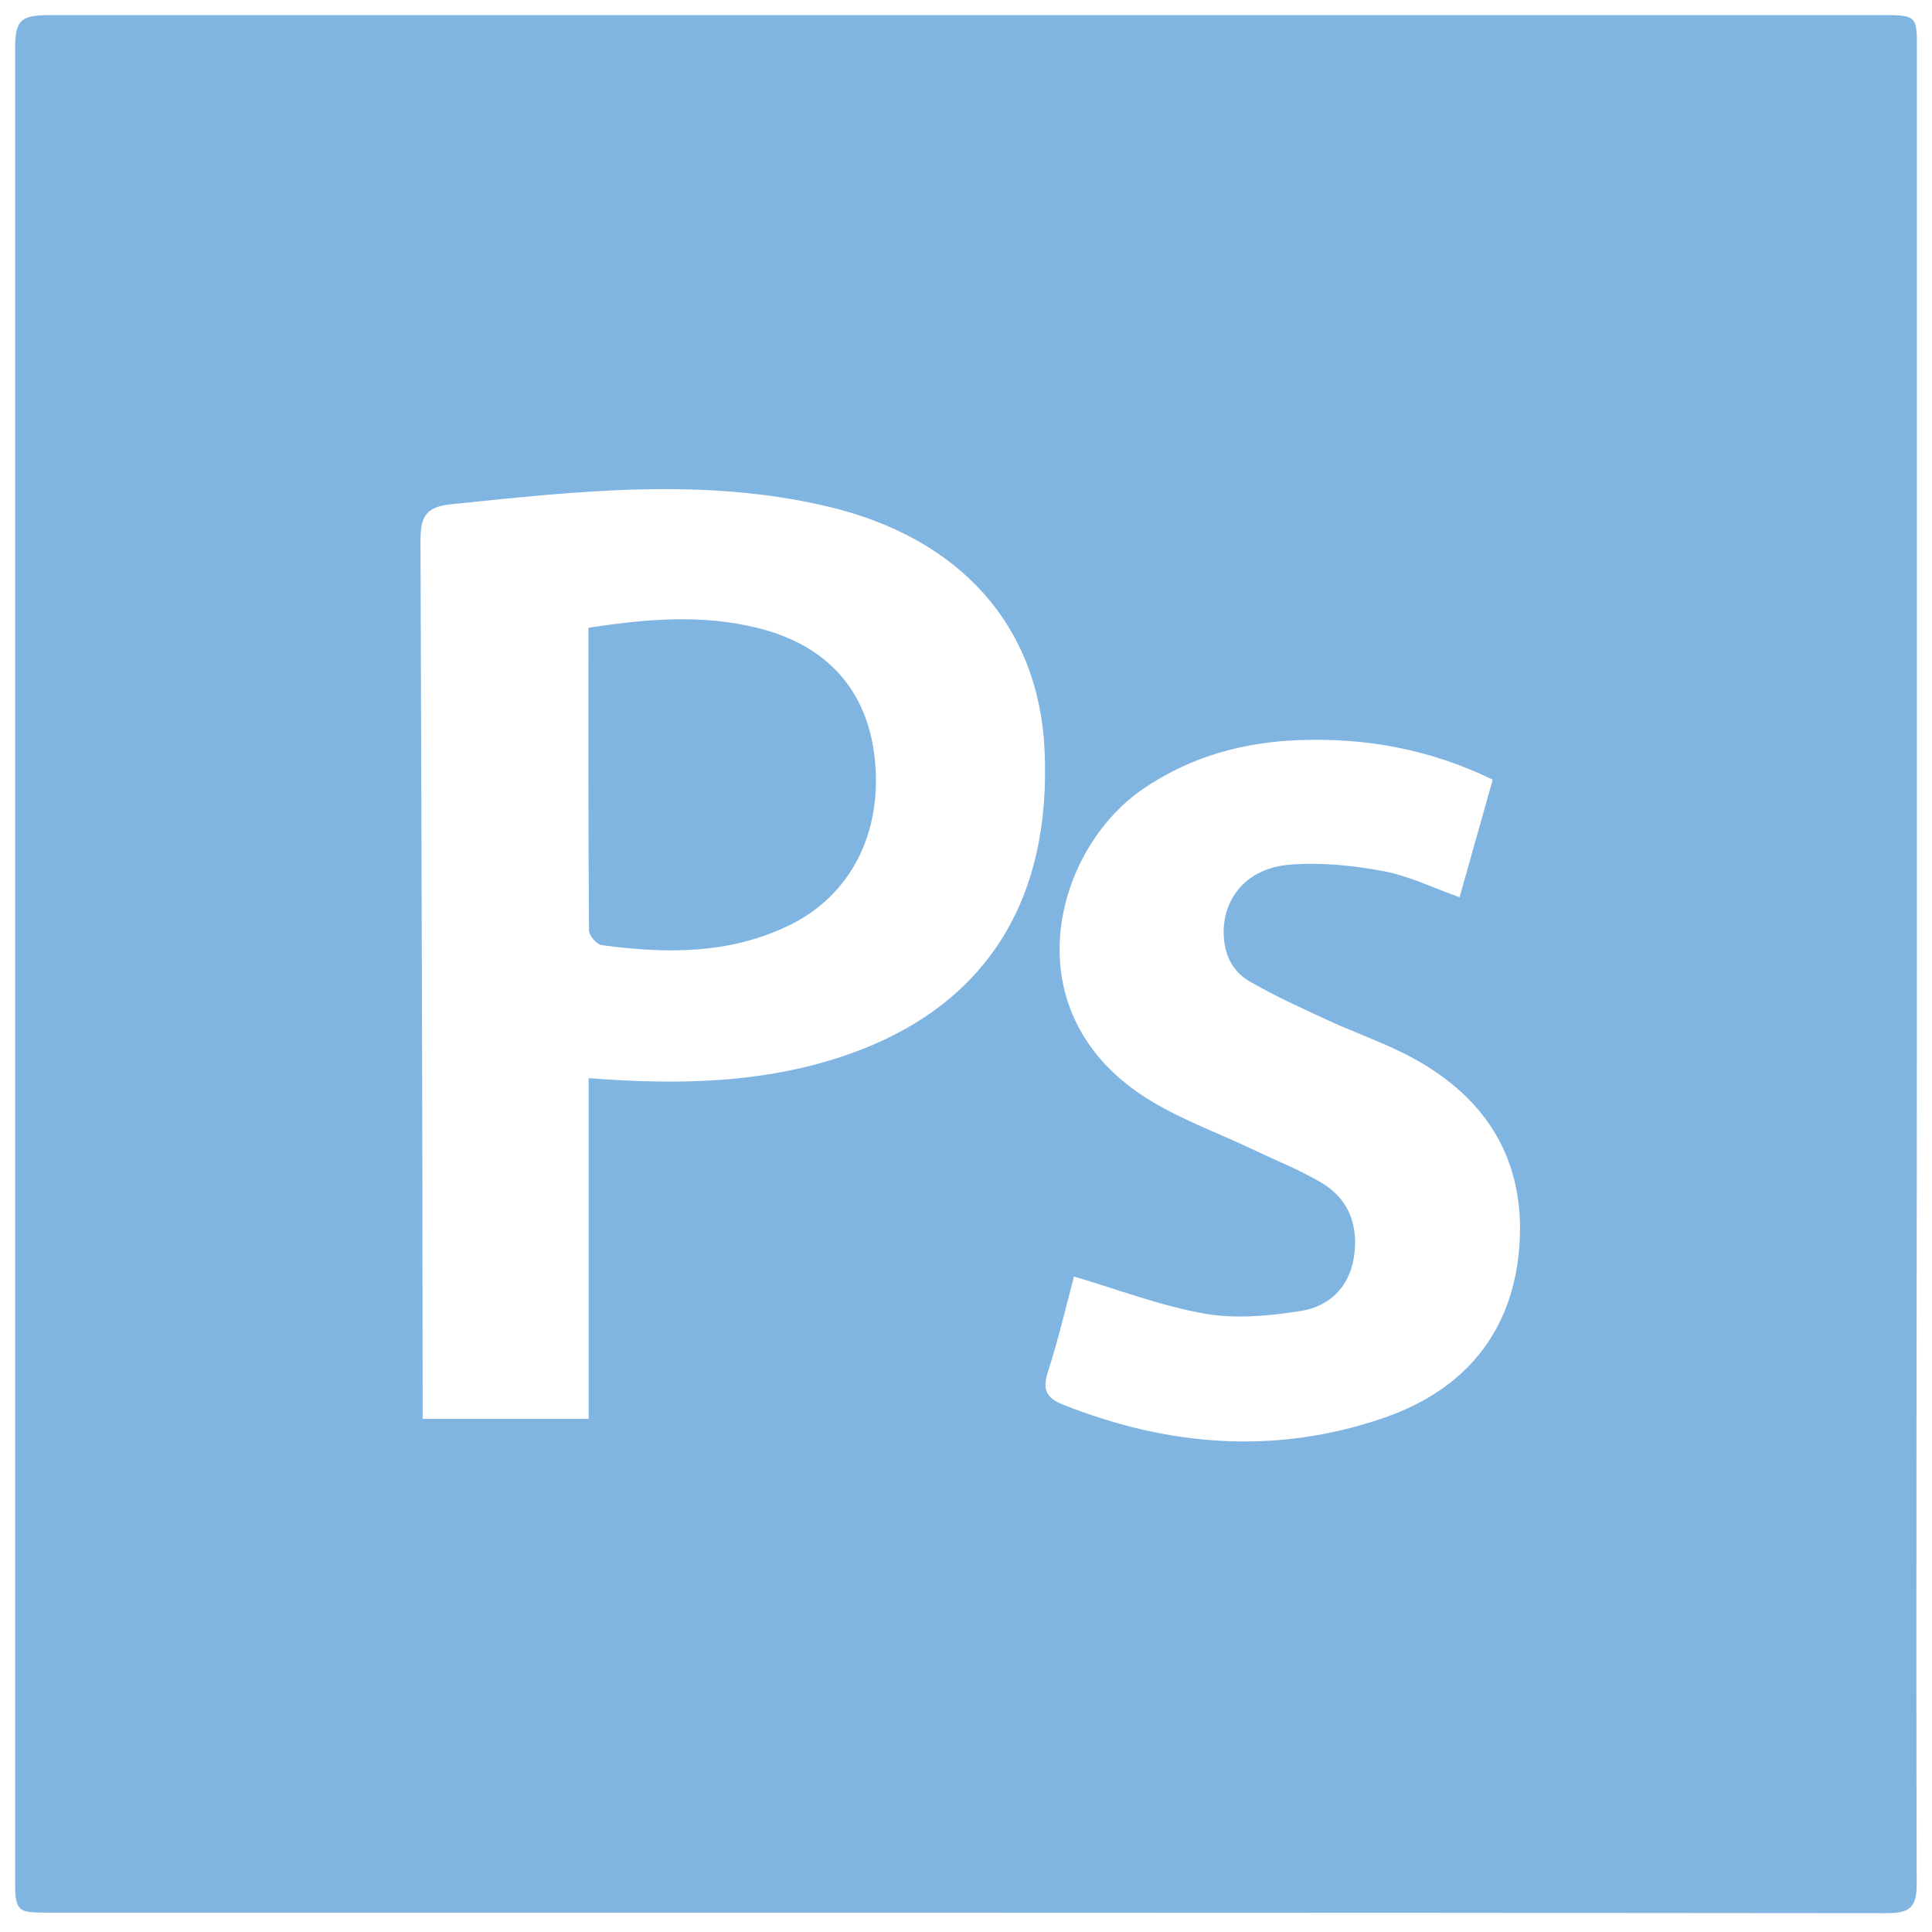
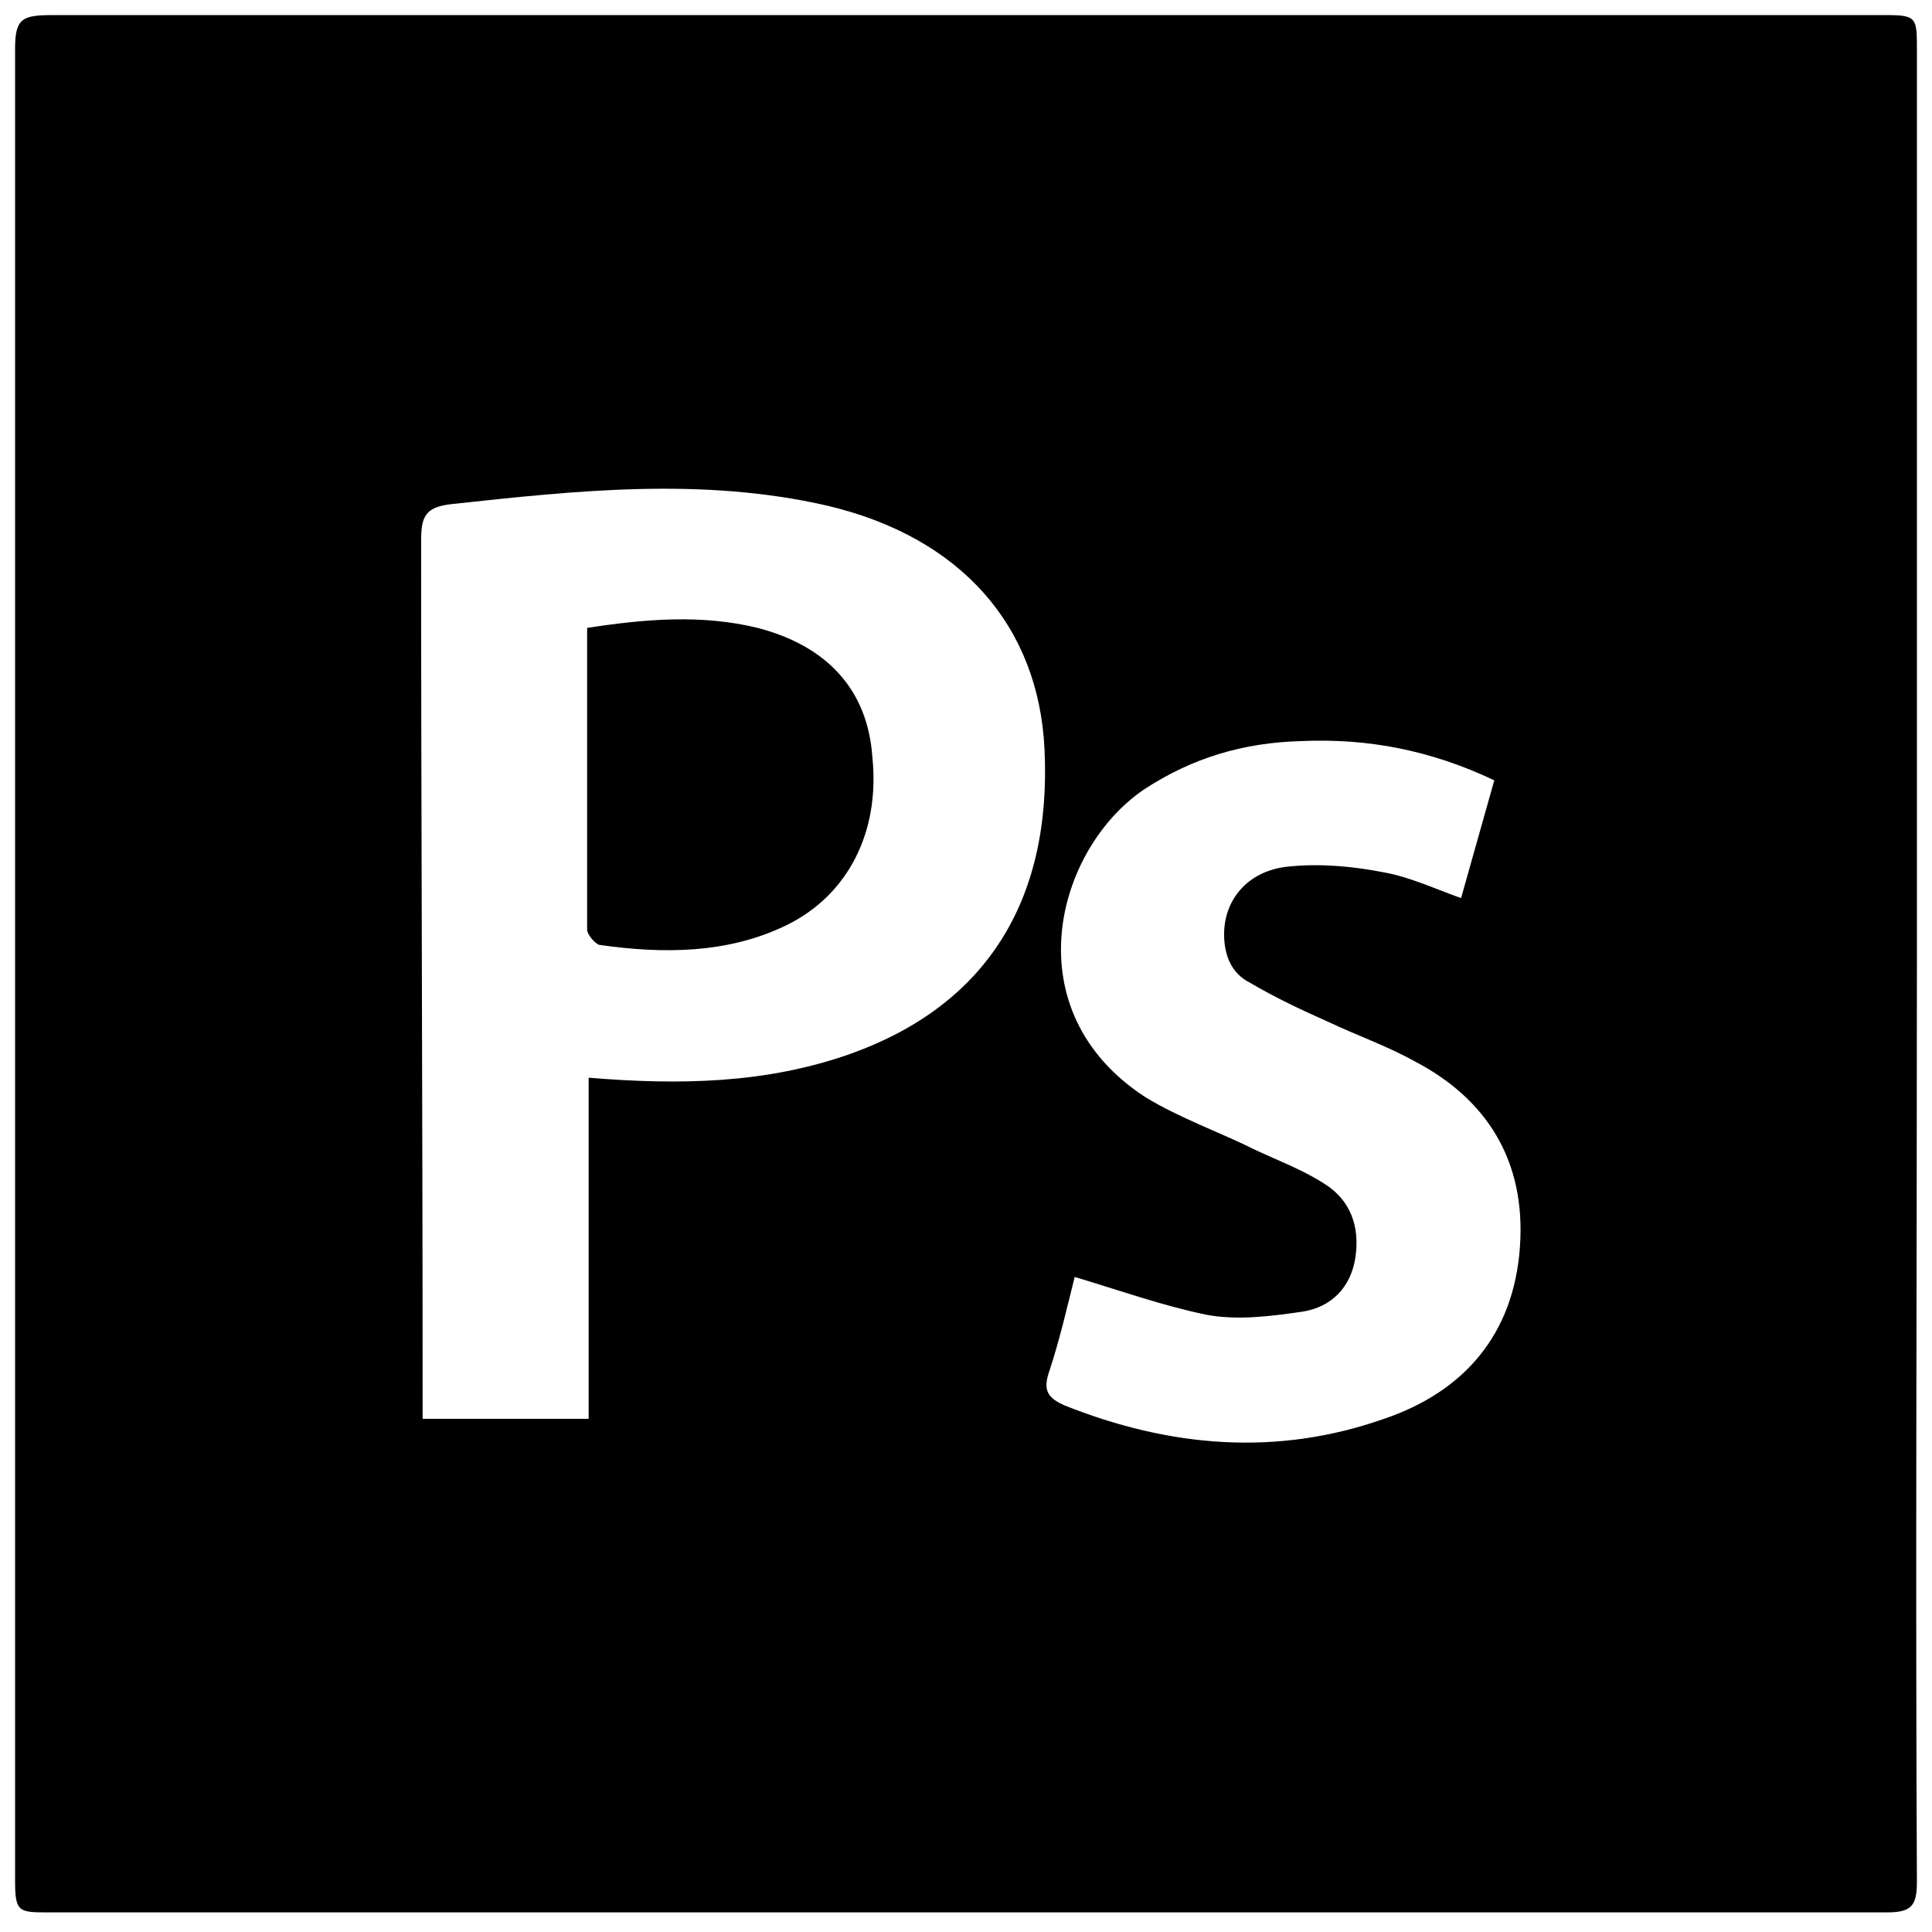
- <svg xmlns="http://www.w3.org/2000/svg" viewBox="0 0 128 128">
-   <path fill-rule="evenodd" clip-rule="evenodd" fill="#80B5E2" d="M50.246 41.616c-3.682-.925-7.369-.628-11.26-.022 0 6.805-.014 13.427.037 20.05.002.339.511.929.841.974 4.243.573 8.463.619 12.431-1.315 4.105-2 6.196-6.182 5.654-11.092-.492-4.471-3.139-7.448-7.703-8.595zM127 63.963v-60.678c0-2.096.023-2.285-2.012-2.285h-121.509c-1.979 0-2.479.19-2.479 2.186v121.509c0 2.018.252 2.021 2.209 2.021 40.555.001 81.231-.009 121.786.037 1.573.002 1.995-.417 1.991-1.959-.054-20.277.014-40.556.014-60.831zm-70.648 5.84c-5.557 1.982-11.352 2.093-17.352 1.628v22.569h-11v-1.402c0-18.895-.087-37.788-.14-56.682-.006-1.569.243-2.327 2.011-2.507 8.332-.852 16.617-1.81 24.902.133 8.906 2.087 14.041 7.975 14.431 16.11.483 10.074-3.944 16.974-12.852 20.151zm44.31 12.754c-.424 5.771-3.678 9.56-9.015 11.392-7.142 2.452-14.245 1.883-21.225-.891-1.143-.455-1.364-1.031-.987-2.196.687-2.126 1.19-4.312 1.72-6.286 2.951.866 5.757 1.947 8.664 2.458 2.053.361 4.272.149 6.359-.178 1.871-.294 3.217-1.564 3.524-3.572.312-2.041-.303-3.809-2.105-4.895-1.432-.862-3.01-1.479-4.523-2.202-2.433-1.163-5.026-2.075-7.27-3.53-8.831-5.727-5.956-16.383-.063-20.396 3.153-2.146 6.642-3.098 10.377-3.229 4.393-.154 8.623.604 12.778 2.623l-2.195 7.789c-1.74-.616-3.36-1.416-5.07-1.734-2.029-.378-4.157-.589-6.205-.422-2.746.225-4.354 2.12-4.354 4.47 0 1.392.528 2.57 1.689 3.245 1.666.969 3.434 1.768 5.186 2.579 1.896.877 3.898 1.551 5.723 2.552 4.87 2.67 7.405 6.8 6.992 12.423z" />
+ <svg xmlns="http://www.w3.org/2000/svg" version="1.1" id="Layer_1" x="0px" y="0px" viewBox="0 0 128 128" style="enable-background:new 0 0 128 128;" xml:space="preserve">
+   <g>
+     <path d="M50.2,41.6c-3.7-0.9-7.4-0.6-11.3,0c0,6.8,0,13.4,0,20c0,0.3,0.5,0.9,0.8,1c4.2,0.6,8.5,0.6,12.4-1.3   c4.1-2,6.2-6.2,5.7-11.1C57.5,45.7,54.8,42.8,50.2,41.6z M127,64V3.3c0-2.1,0-2.3-2-2.3H3.5C1.5,1,1,1.2,1,3.2v121.5   c0,2,0.3,2,2.2,2c40.6,0,81.2,0,121.8,0c1.6,0,2-0.4,2-2C126.9,104.5,127,84.2,127,64z M56.4,69.8c-5.6,2-11.4,2.1-17.4,1.6V94H28   v-1.4c0-18.9-0.1-37.8-0.1-56.7c0-1.6,0.2-2.3,2-2.5c8.3-0.9,16.6-1.8,24.9,0.1c8.9,2.1,14,8,14.4,16.1   C69.7,59.7,65.3,66.6,56.4,69.8z M100.7,82.6c-0.4,5.8-3.7,9.6-9,11.4c-7.1,2.5-14.2,1.9-21.2-0.9c-1.1-0.5-1.4-1-1-2.2   c0.7-2.1,1.2-4.3,1.7-6.3c3,0.9,5.8,1.9,8.7,2.5c2.1,0.4,4.3,0.1,6.4-0.2c1.9-0.3,3.2-1.6,3.5-3.6s-0.3-3.8-2.1-4.9   c-1.4-0.9-3-1.5-4.5-2.2c-2.4-1.2-5-2.1-7.3-3.5c-8.8-5.7-6-16.4-0.1-20.4c3.2-2.1,6.6-3.1,10.4-3.2c4.4-0.2,8.6,0.6,12.8,2.6   l-2.2,7.8c-1.7-0.6-3.4-1.4-5.1-1.7c-2-0.4-4.2-0.6-6.2-0.4c-2.7,0.2-4.4,2.1-4.4,4.5c0,1.4,0.5,2.6,1.7,3.2c1.7,1,3.4,1.8,5.2,2.6   c1.9,0.9,3.9,1.6,5.7,2.6C98.5,72.8,101.1,76.9,100.7,82.6z" />
+   </g>
</svg>
